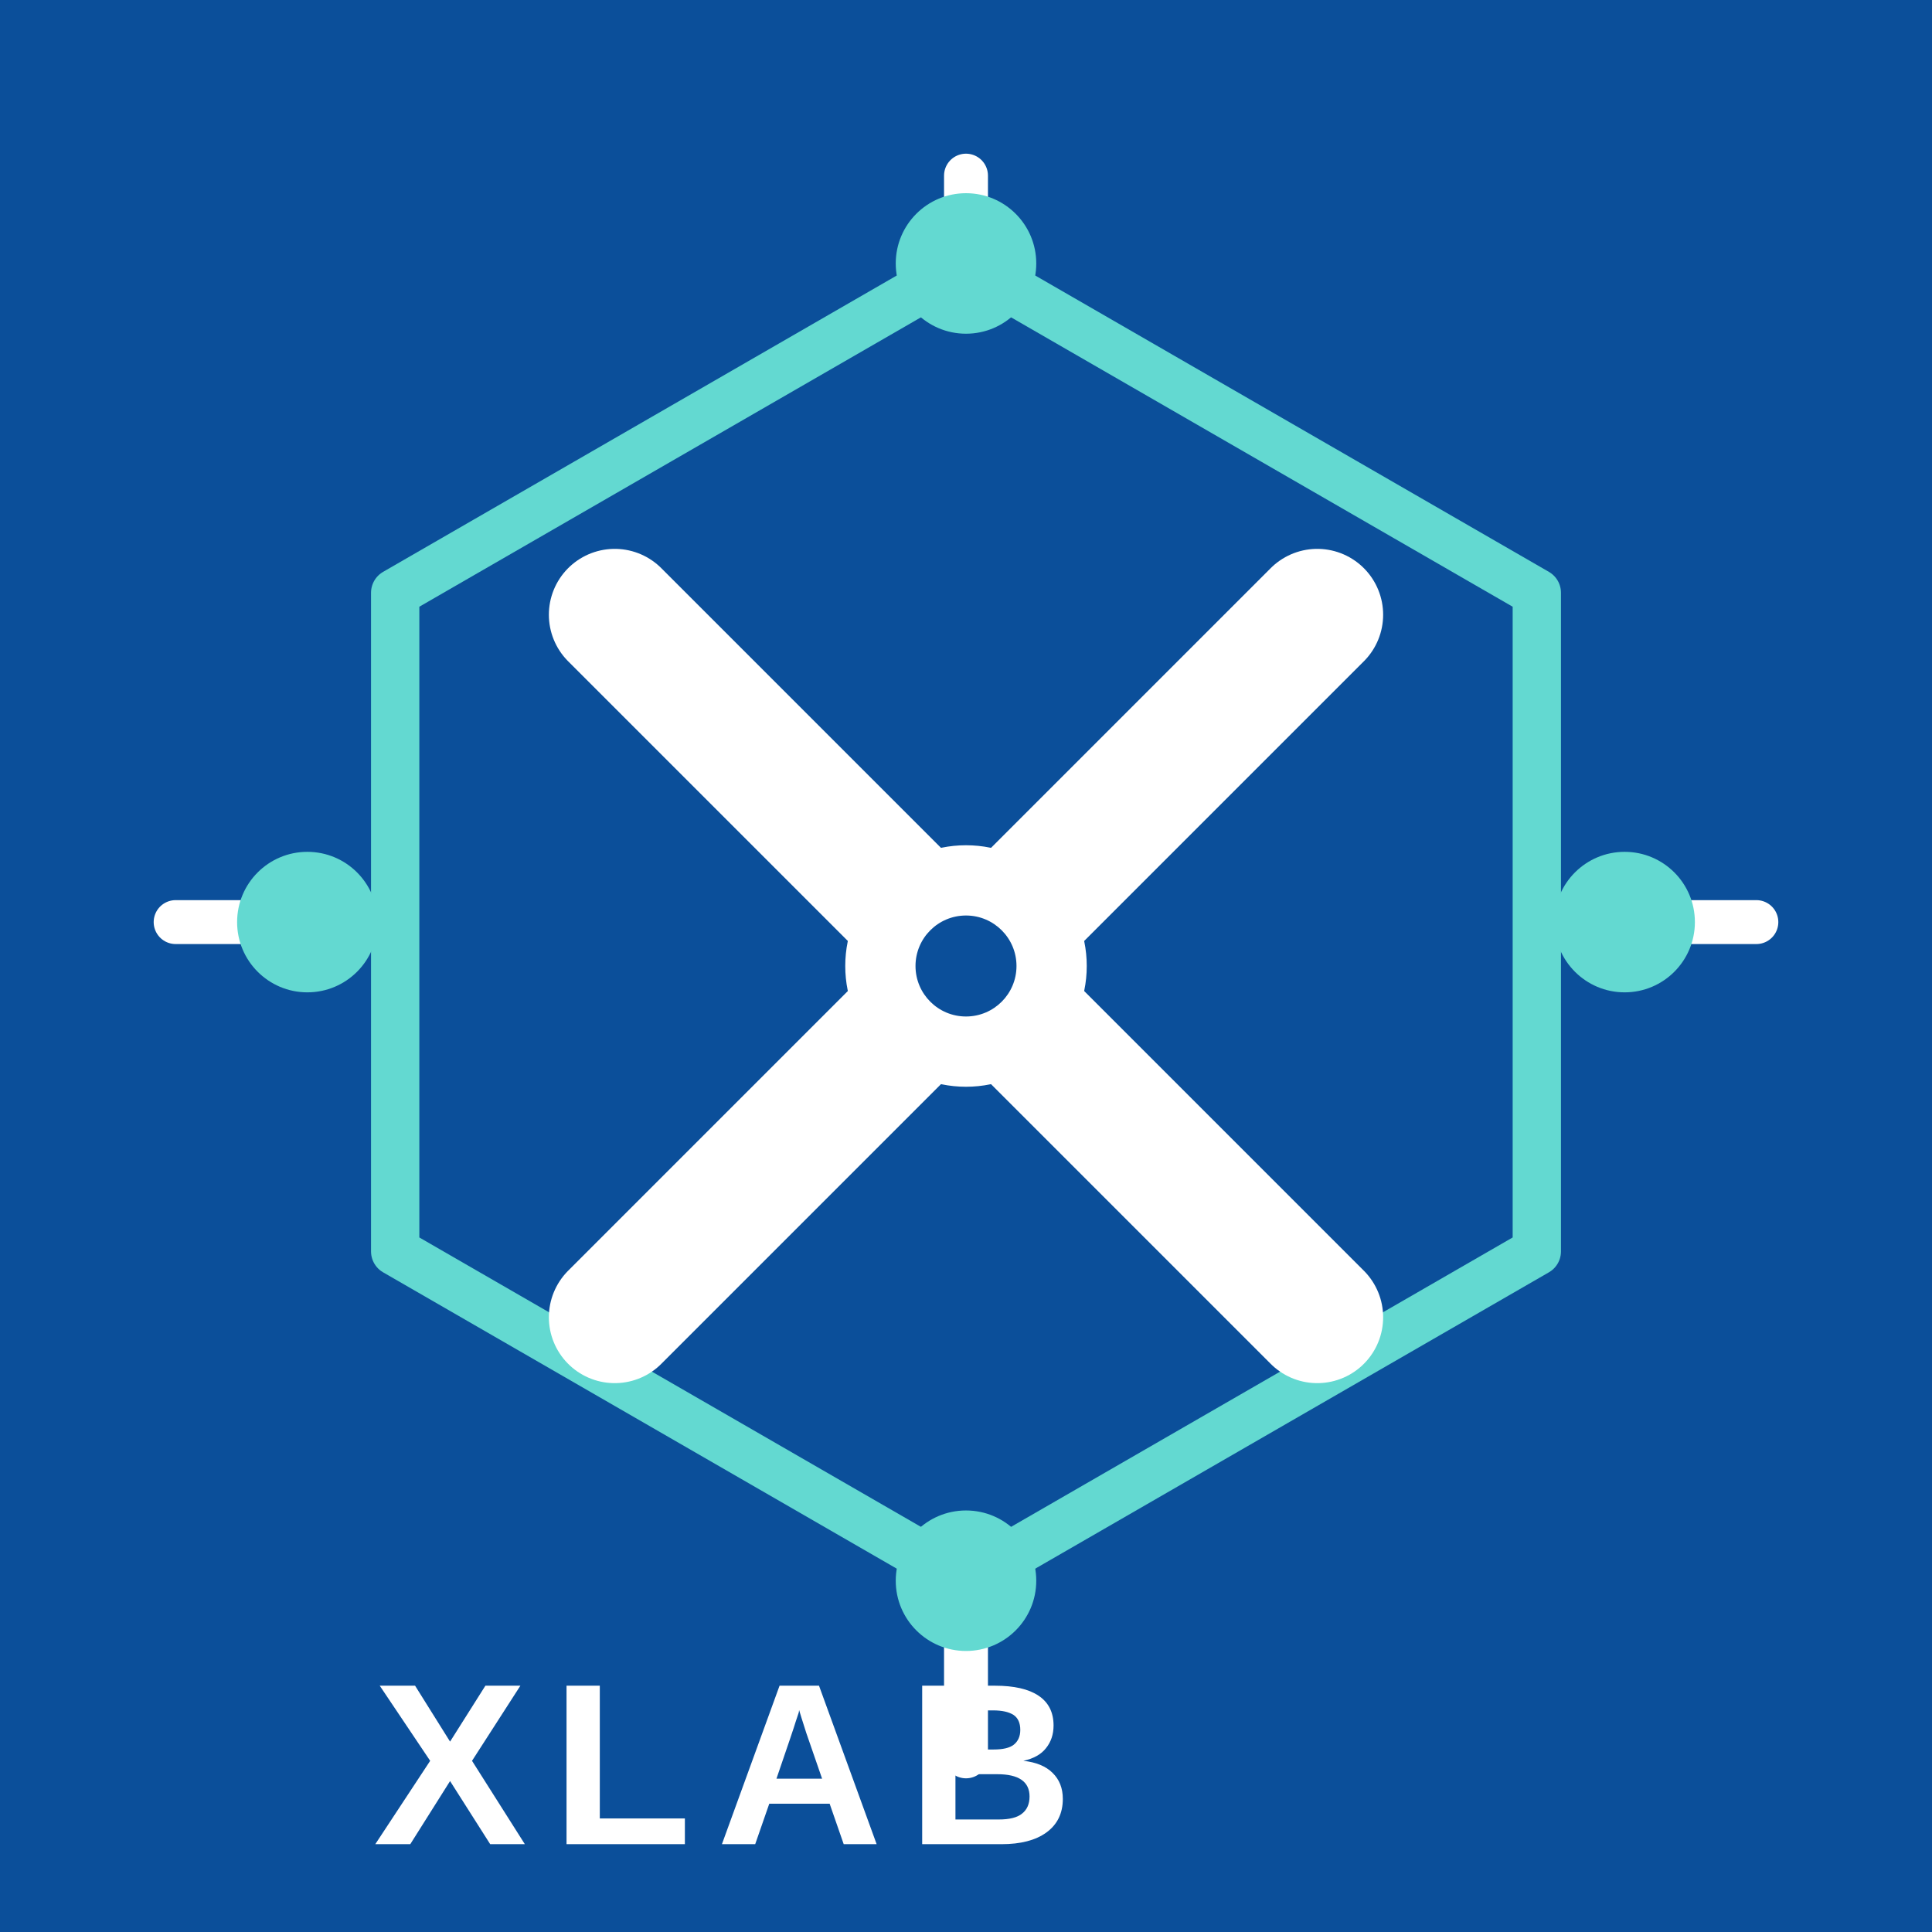
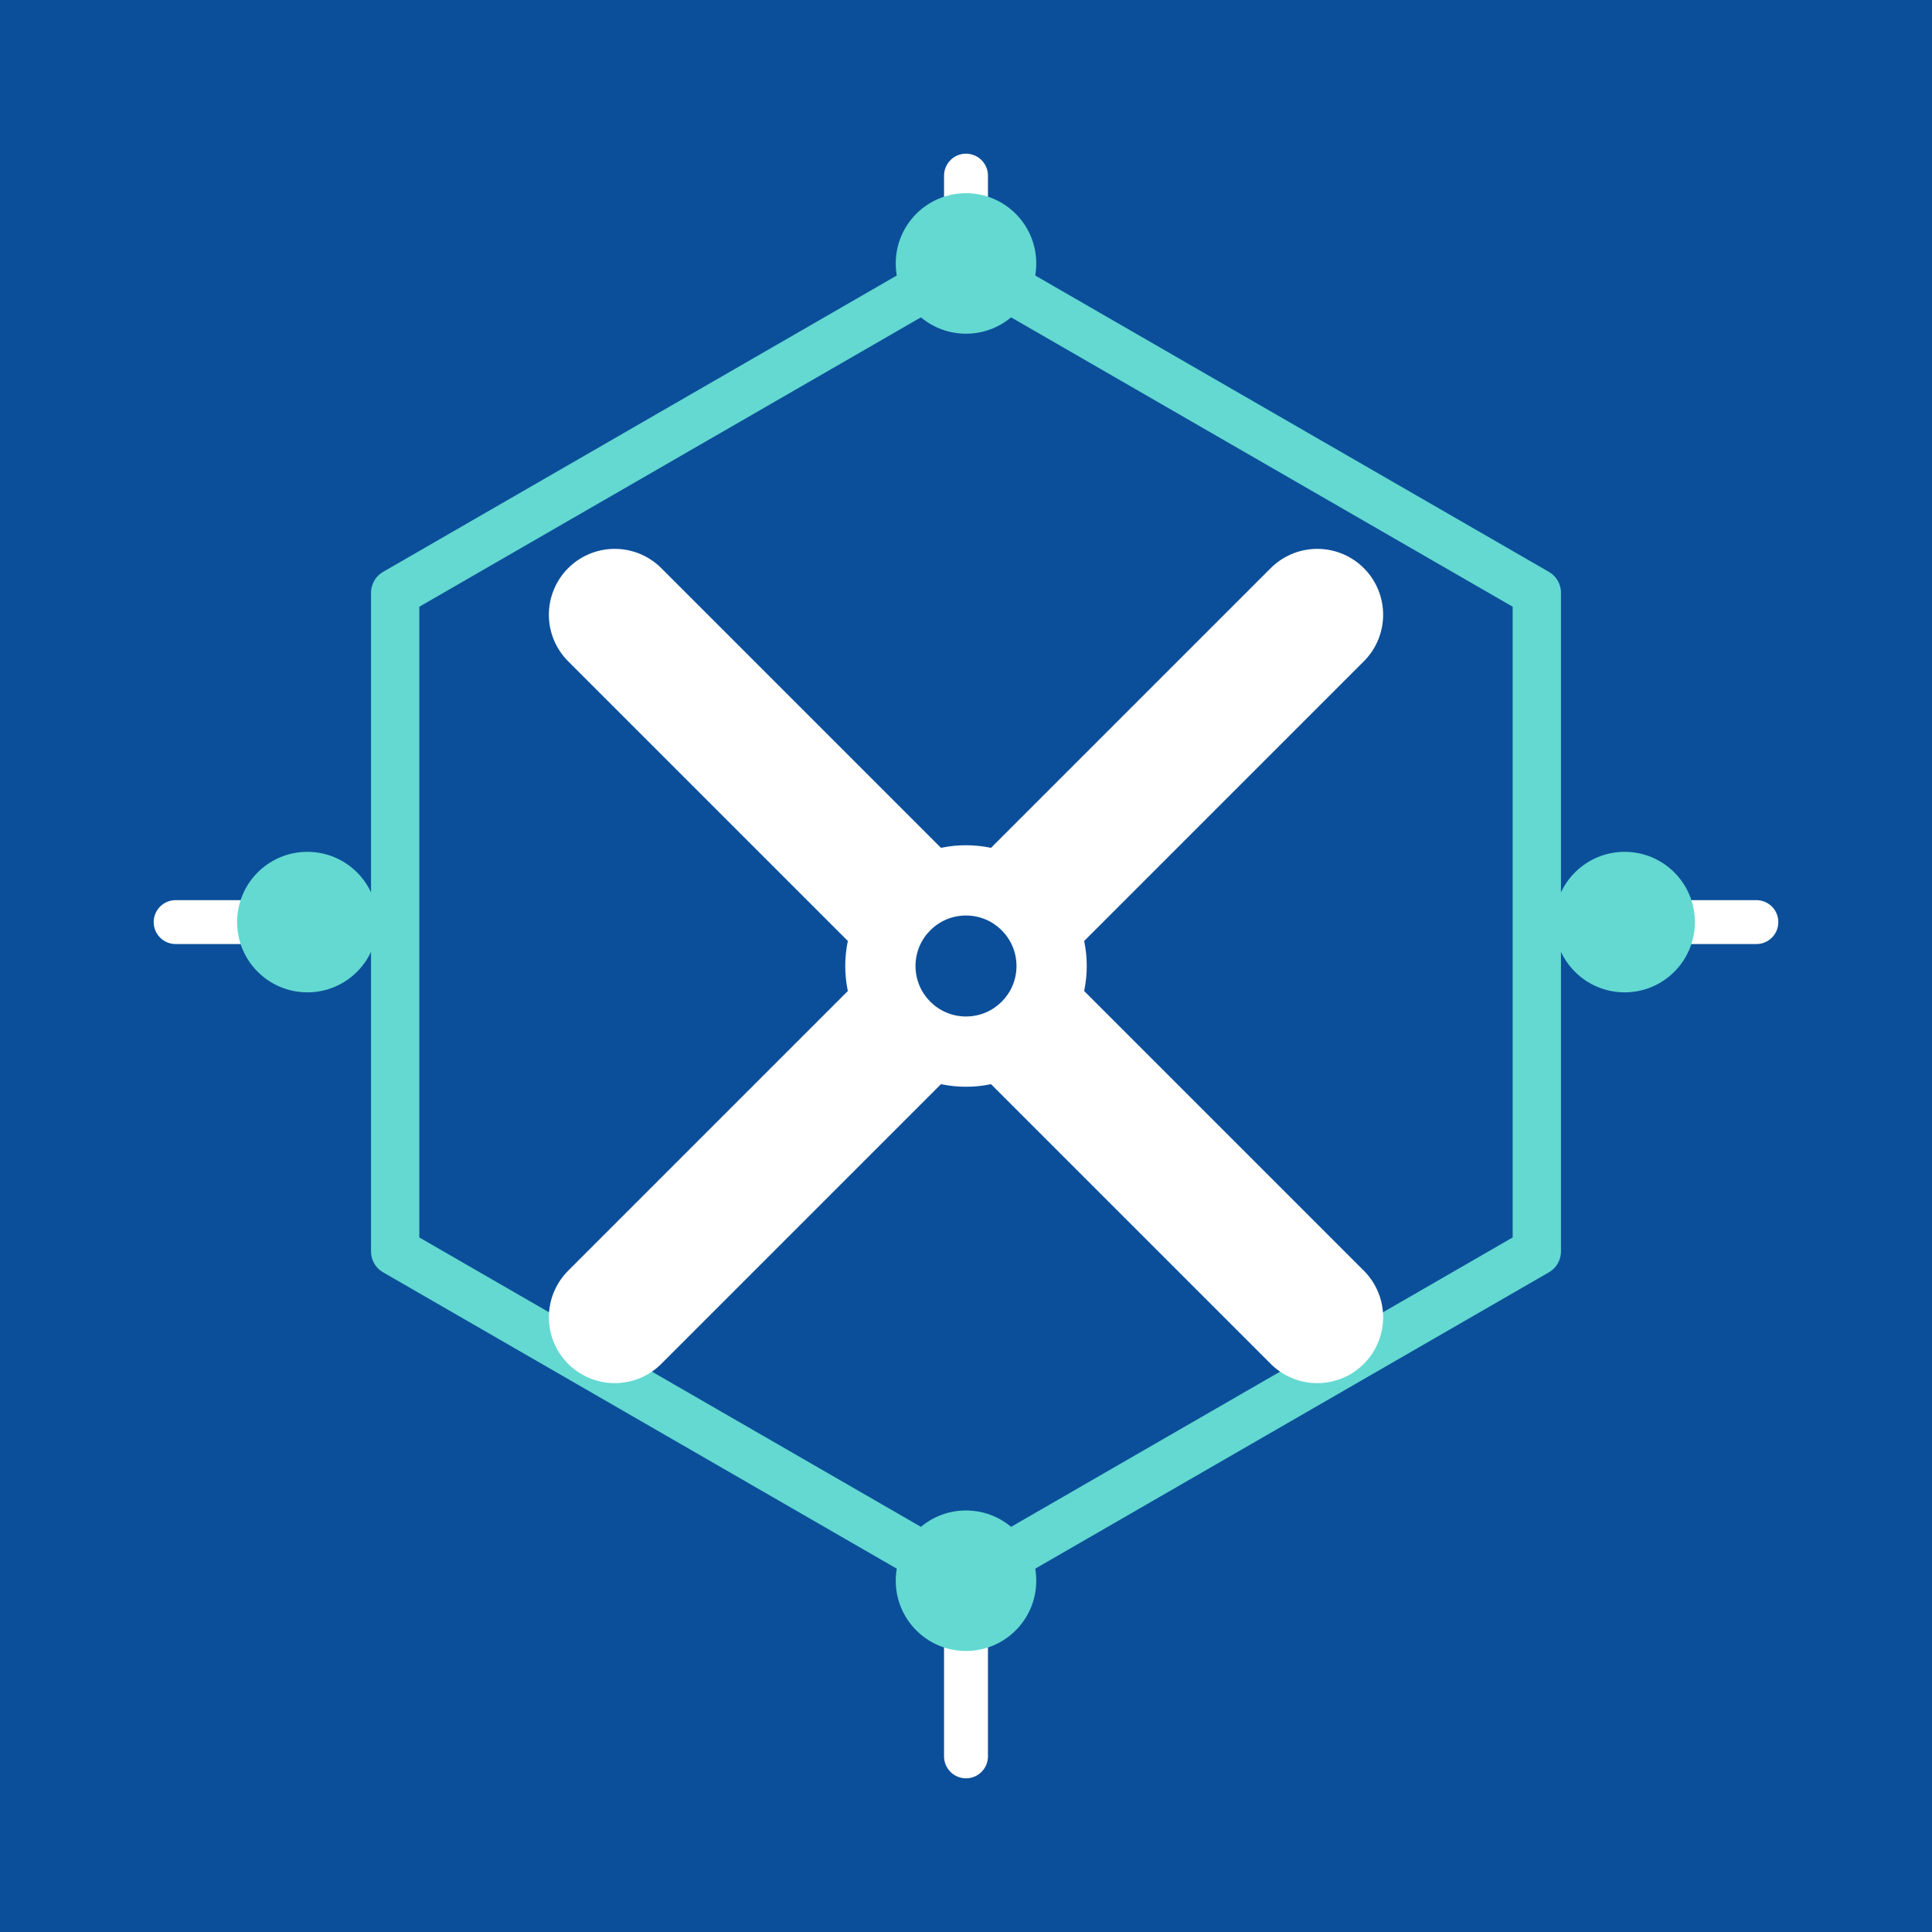
<svg xmlns="http://www.w3.org/2000/svg" viewBox="0 0 88 88" role="img" aria-labelledby="title desc">
  <rect width="88" height="88" fill="#0b4f9a" />
  <g fill="none" stroke="#fff" stroke-linecap="round" stroke-linejoin="round">
    <path d="M44 12 70 27v30L44 72 18 57V27z" stroke="#63d9d1" stroke-width="2.2" />
    <path d="M28 28 60 60M60 28 28 60" stroke="#fff" stroke-width="6" />
    <path d="M44 8v6M44 72v8M14 42H8M74 42h6" stroke="#fff" stroke-width="2" />
  </g>
  <g fill="#63d9d1">
    <circle cx="44" cy="12" r="3.2" />
    <circle cx="44" cy="72" r="3.2" />
    <circle cx="14" cy="42" r="3.2" />
    <circle cx="74" cy="42" r="3.2" />
  </g>
  <circle cx="44" cy="44" r="5.5" fill="#fff" />
  <circle cx="44" cy="44" r="2.3" fill="#0b4f9a" />
-   <text x="17" y="84" fill="#fff" font-family="Arial, Helvetica, sans-serif" font-size="10.5" font-weight="700" letter-spacing="1.1">XLAB</text>
</svg>
